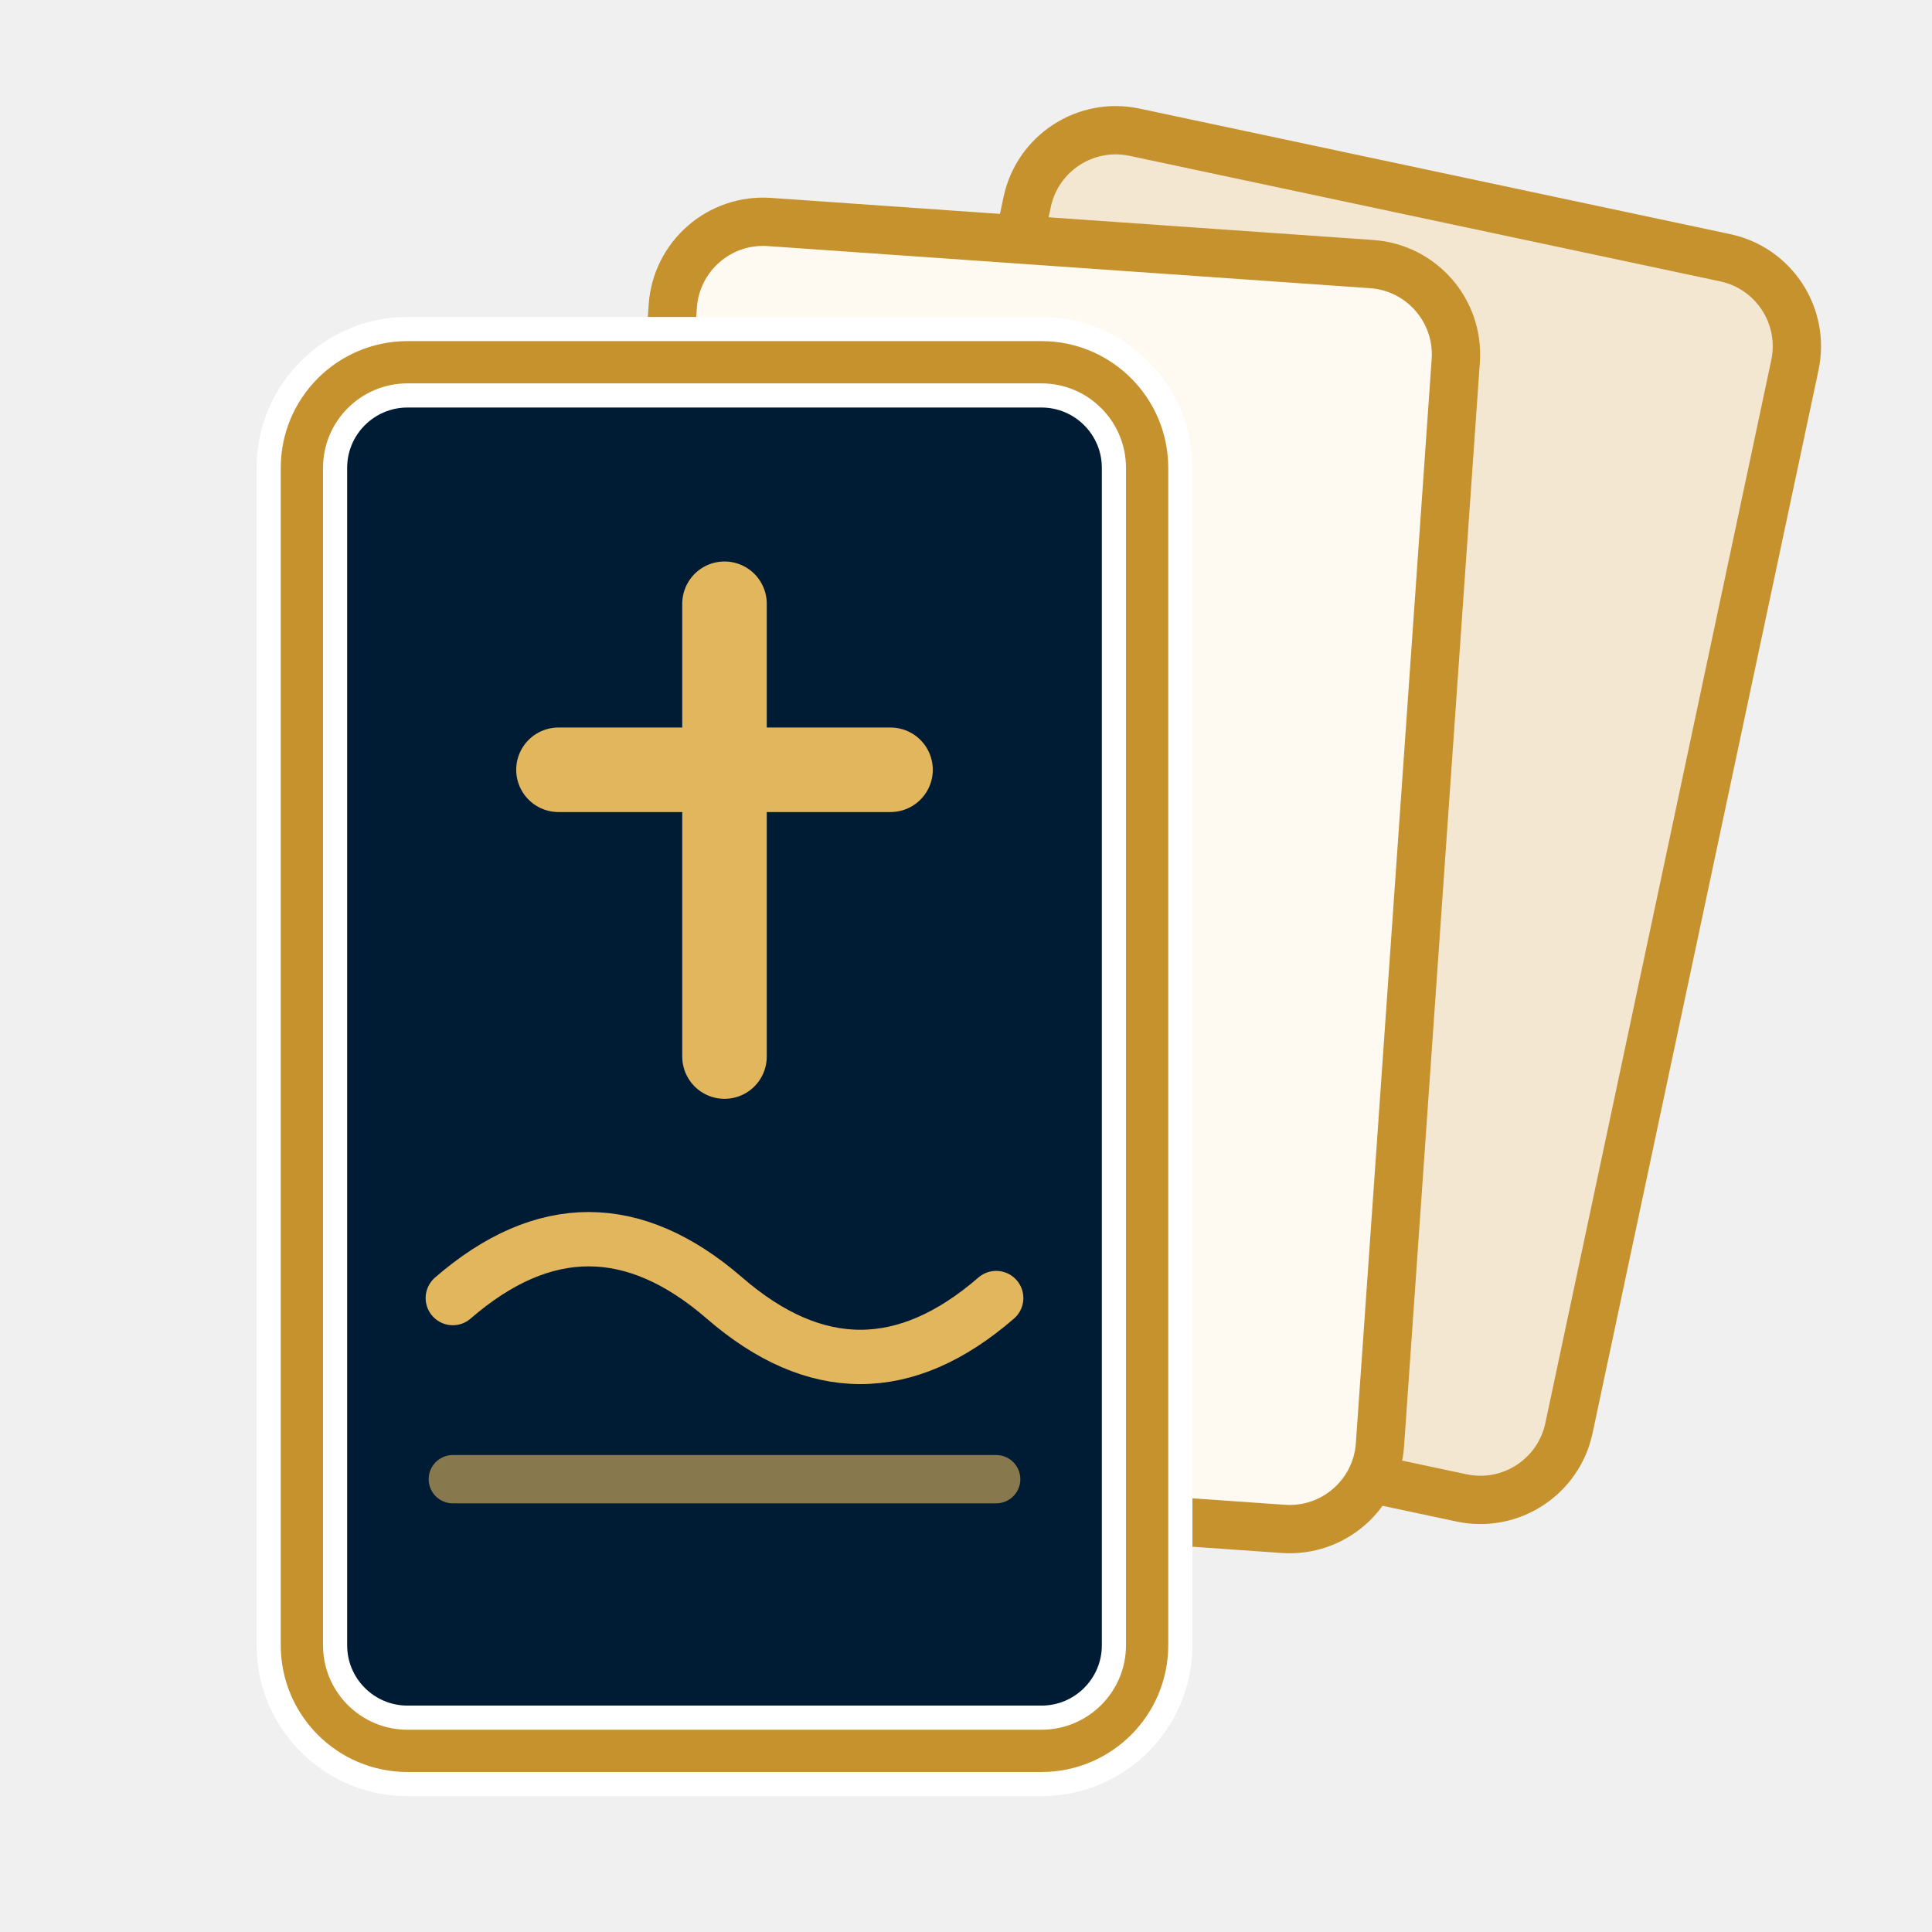
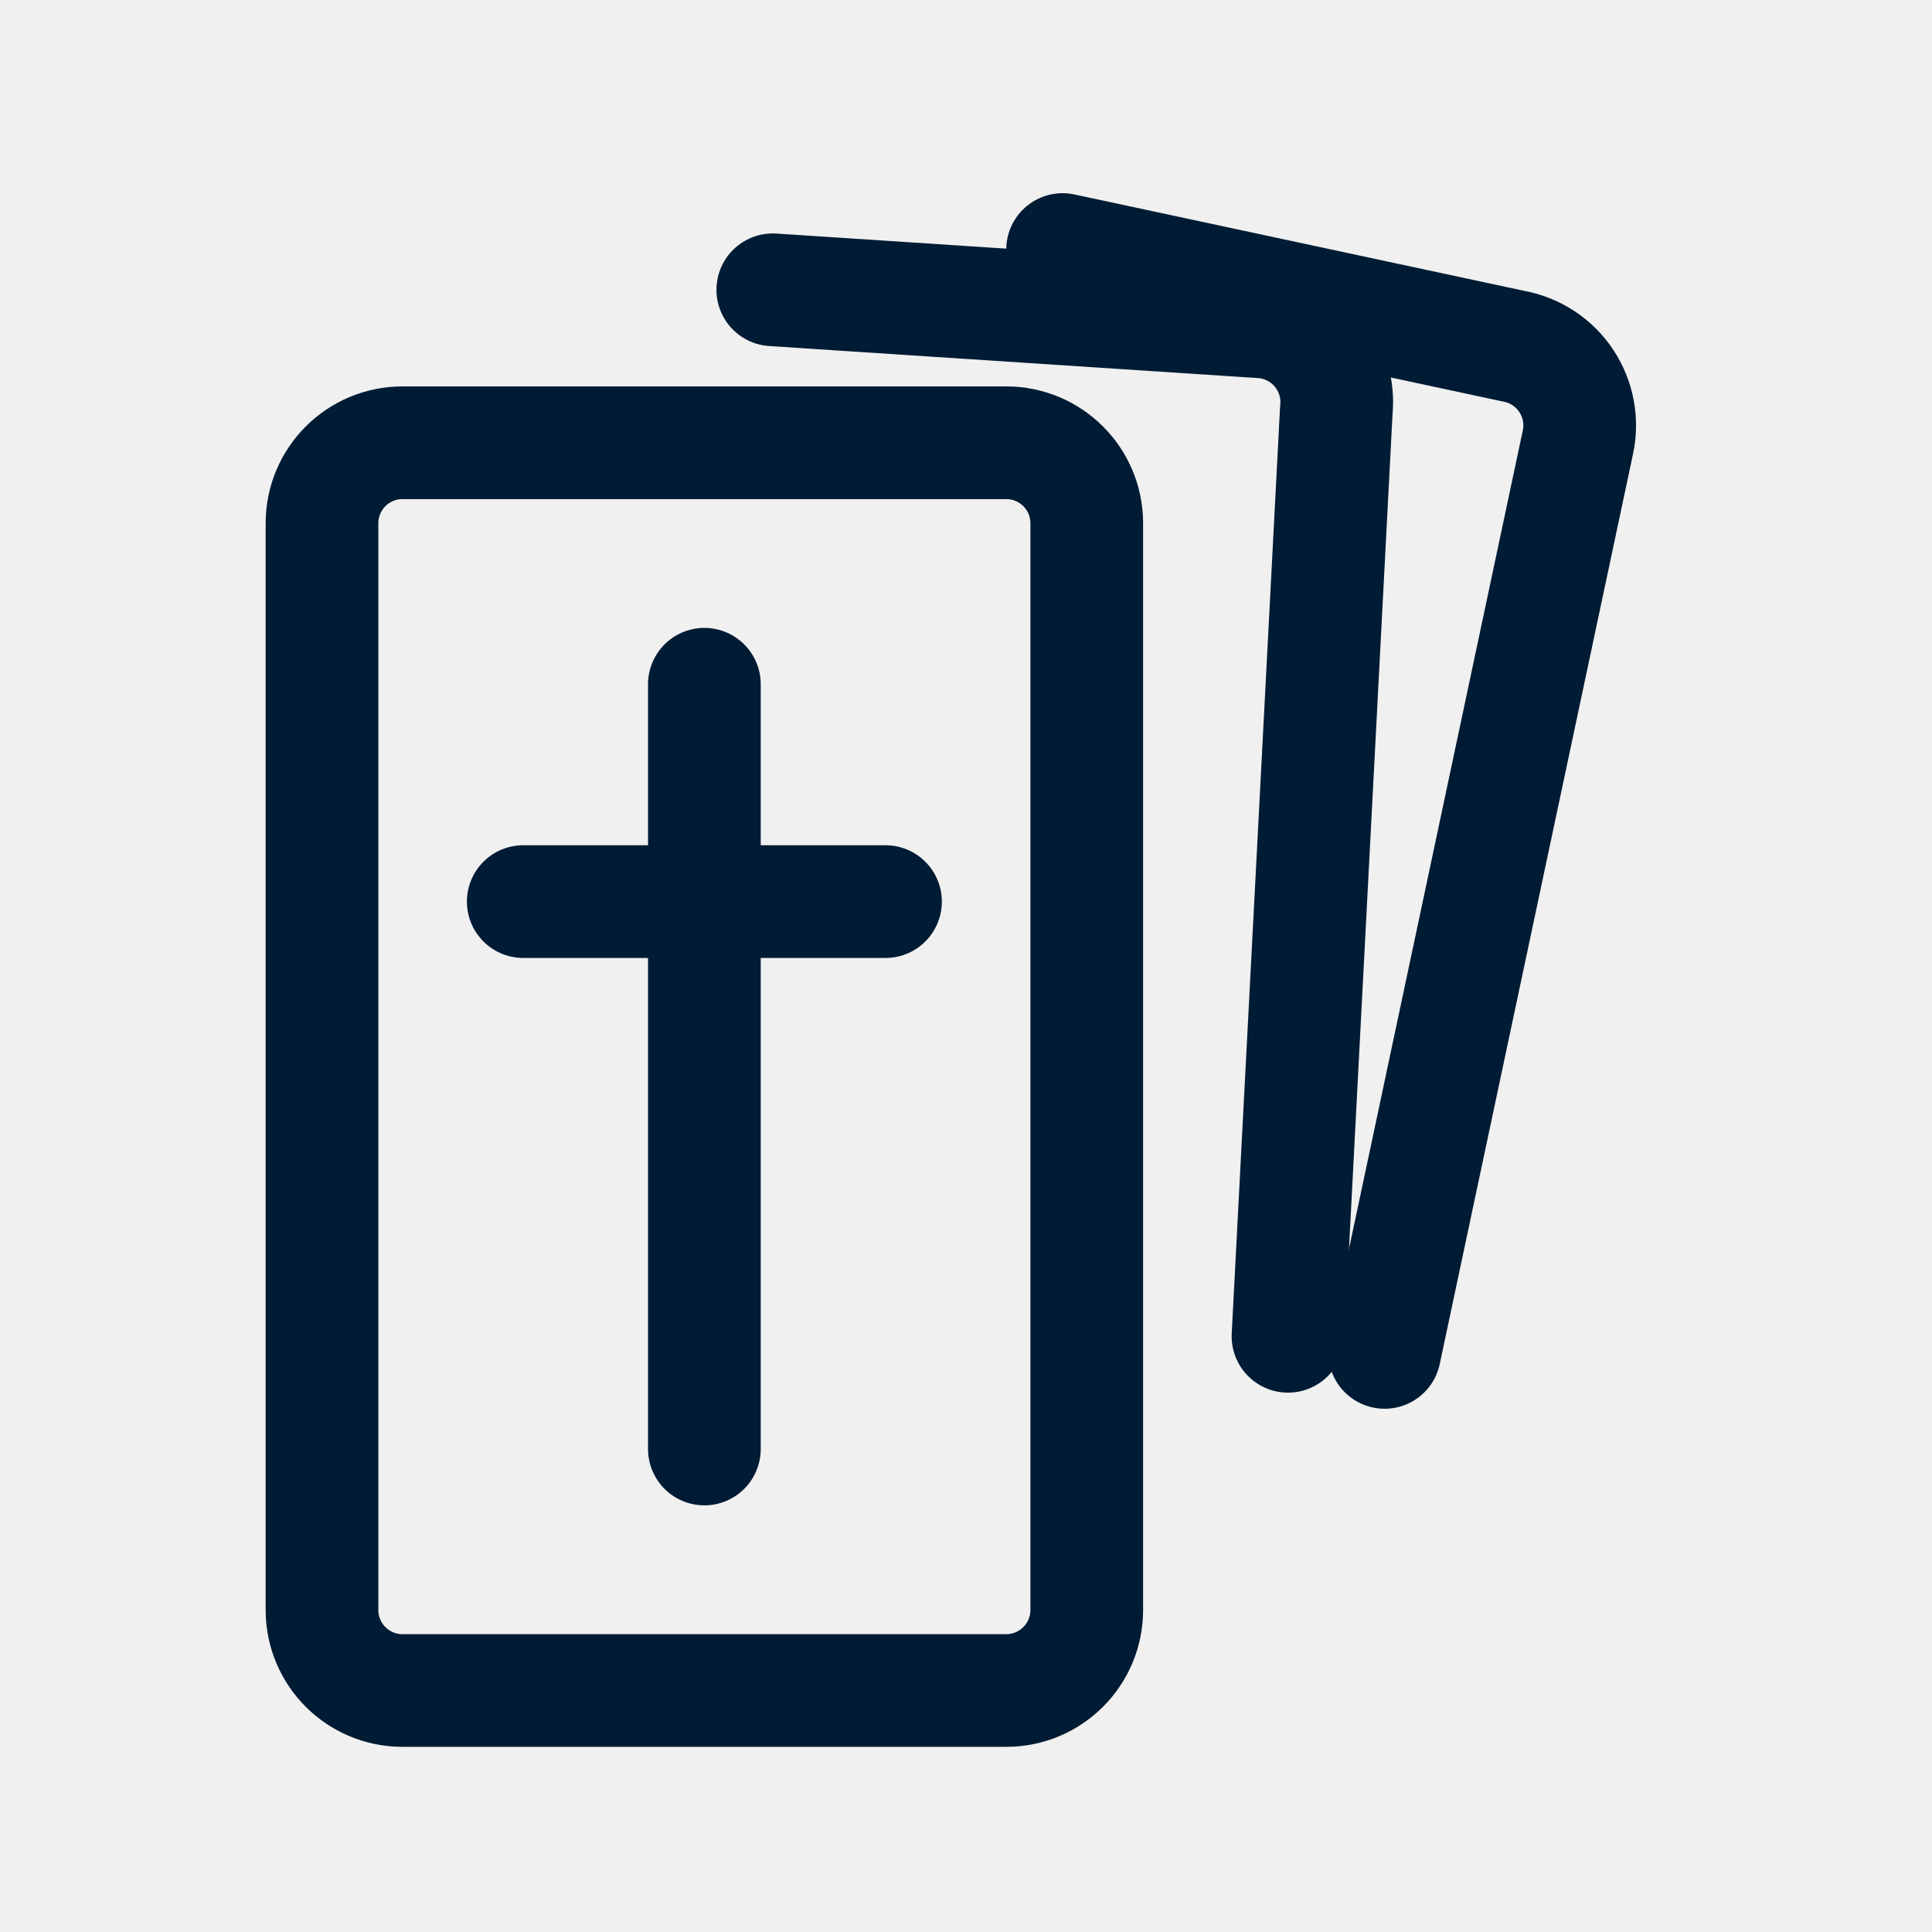
- <svg xmlns="http://www.w3.org/2000/svg" viewBox="0 0 64 64">
-   <rect x="30" y="6" width="26" height="42" rx="3" transform="rotate(12 43 27)" fill="#f3e7d2" stroke="#c6922e" stroke-width="1.6" />
-   <rect x="21" y="8" width="26" height="42" rx="3" transform="rotate(4 34 29)" fill="#fffaf1" stroke="#c6922e" stroke-width="1.6" />
-   <rect x="10" y="12" width="28" height="46" rx="3.5" fill="#001b34" stroke="#fff" stroke-width="3" />
-   <rect x="10" y="12" width="28" height="46" rx="3.5" fill="none" stroke="#c6922e" stroke-width="1.4" />
-   <path d="M24 20v15M18.5 25.5h11" stroke="#e1b65d" stroke-width="2.8" stroke-linecap="round" />
-   <path d="M15 43c3-2.6 6-2.6 9 0s6 2.6 9 0" fill="none" stroke="#e1b65d" stroke-width="1.8" stroke-linecap="round" />
-   <path d="M15 49h18" stroke="#e1b65d" stroke-width="1.6" stroke-linecap="round" opacity=".6" />
+ <svg xmlns="http://www.w3.org/2000/svg" viewBox="0 0 24 24" fill="none" stroke="#001b34" stroke-width="1.4" stroke-linecap="round" stroke-linejoin="round">
+   <path d="M13.2 3.1l5.6 1.2a1 1 0 0 1 .8 1.2l-2.4 11.3" />
+   <path d="M9.6 3.6l6.1.4a1 1 0 0 1 .9 1.1l-.6 11.5" />
+   <rect x="4" y="5.5" width="9.5" height="15.5" rx="1" />
+   <path d="M8.75 8.5v9.5M6.5 11.2h4.5" />
</svg>
